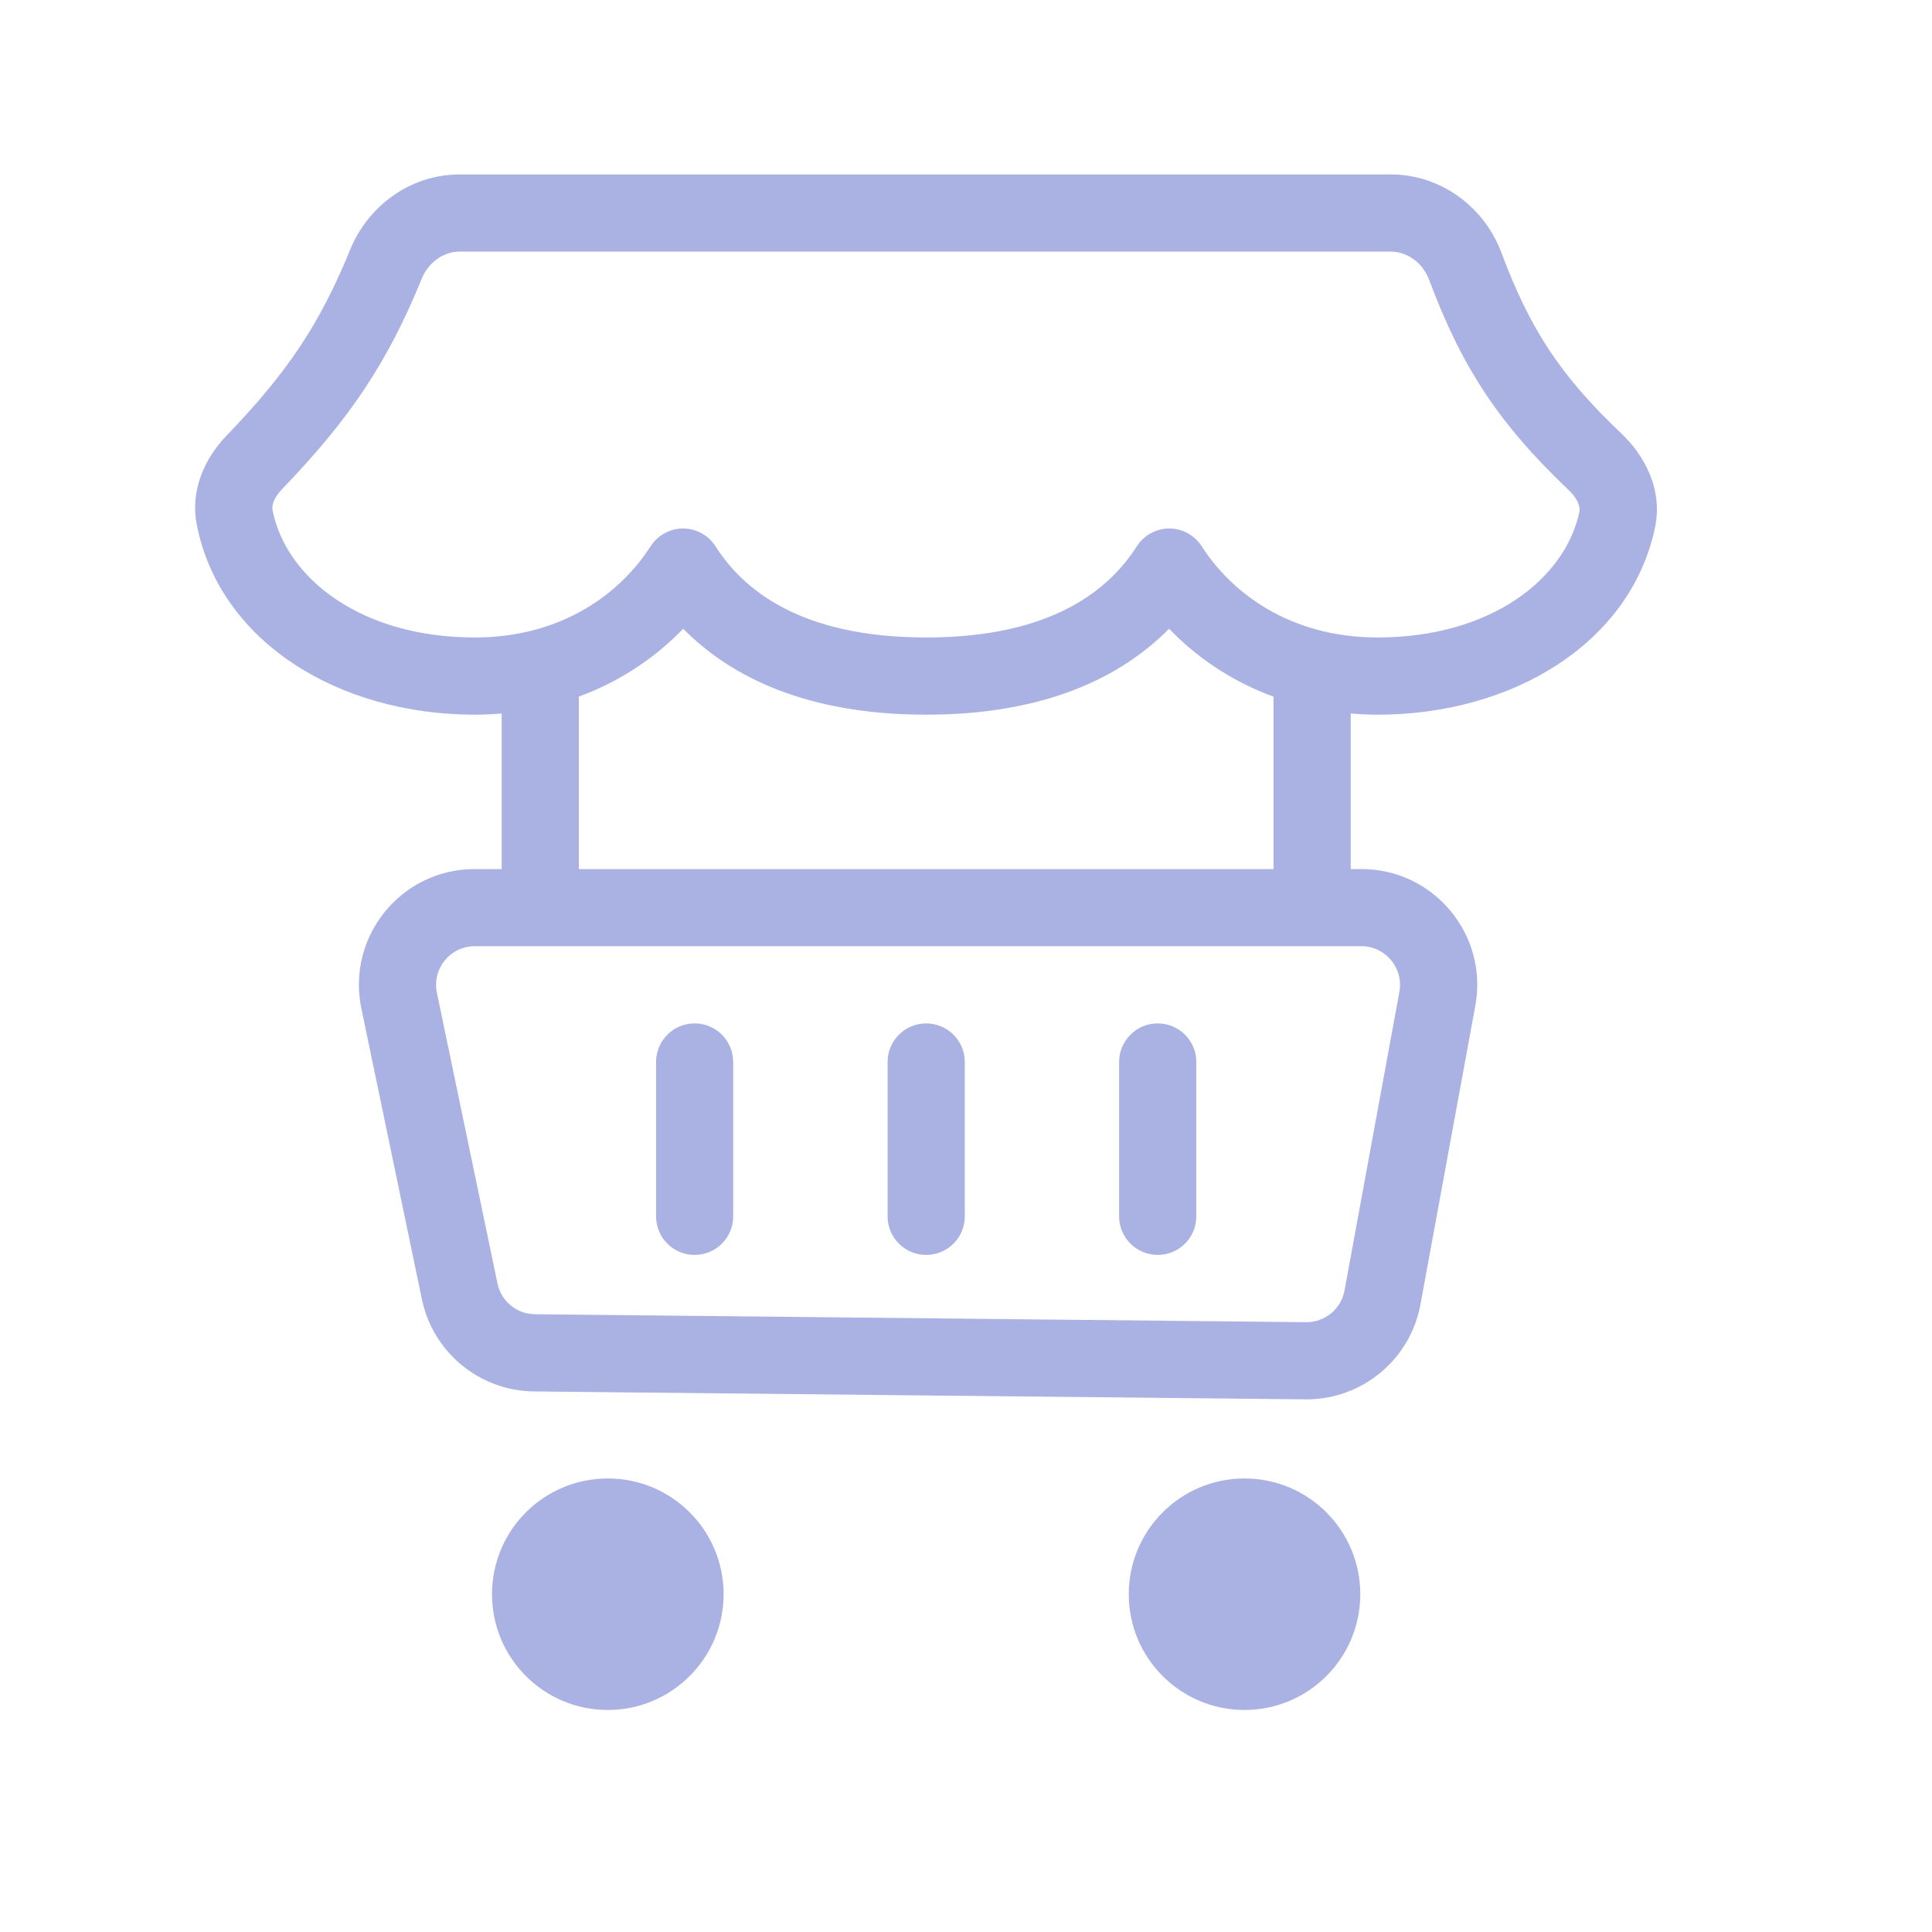
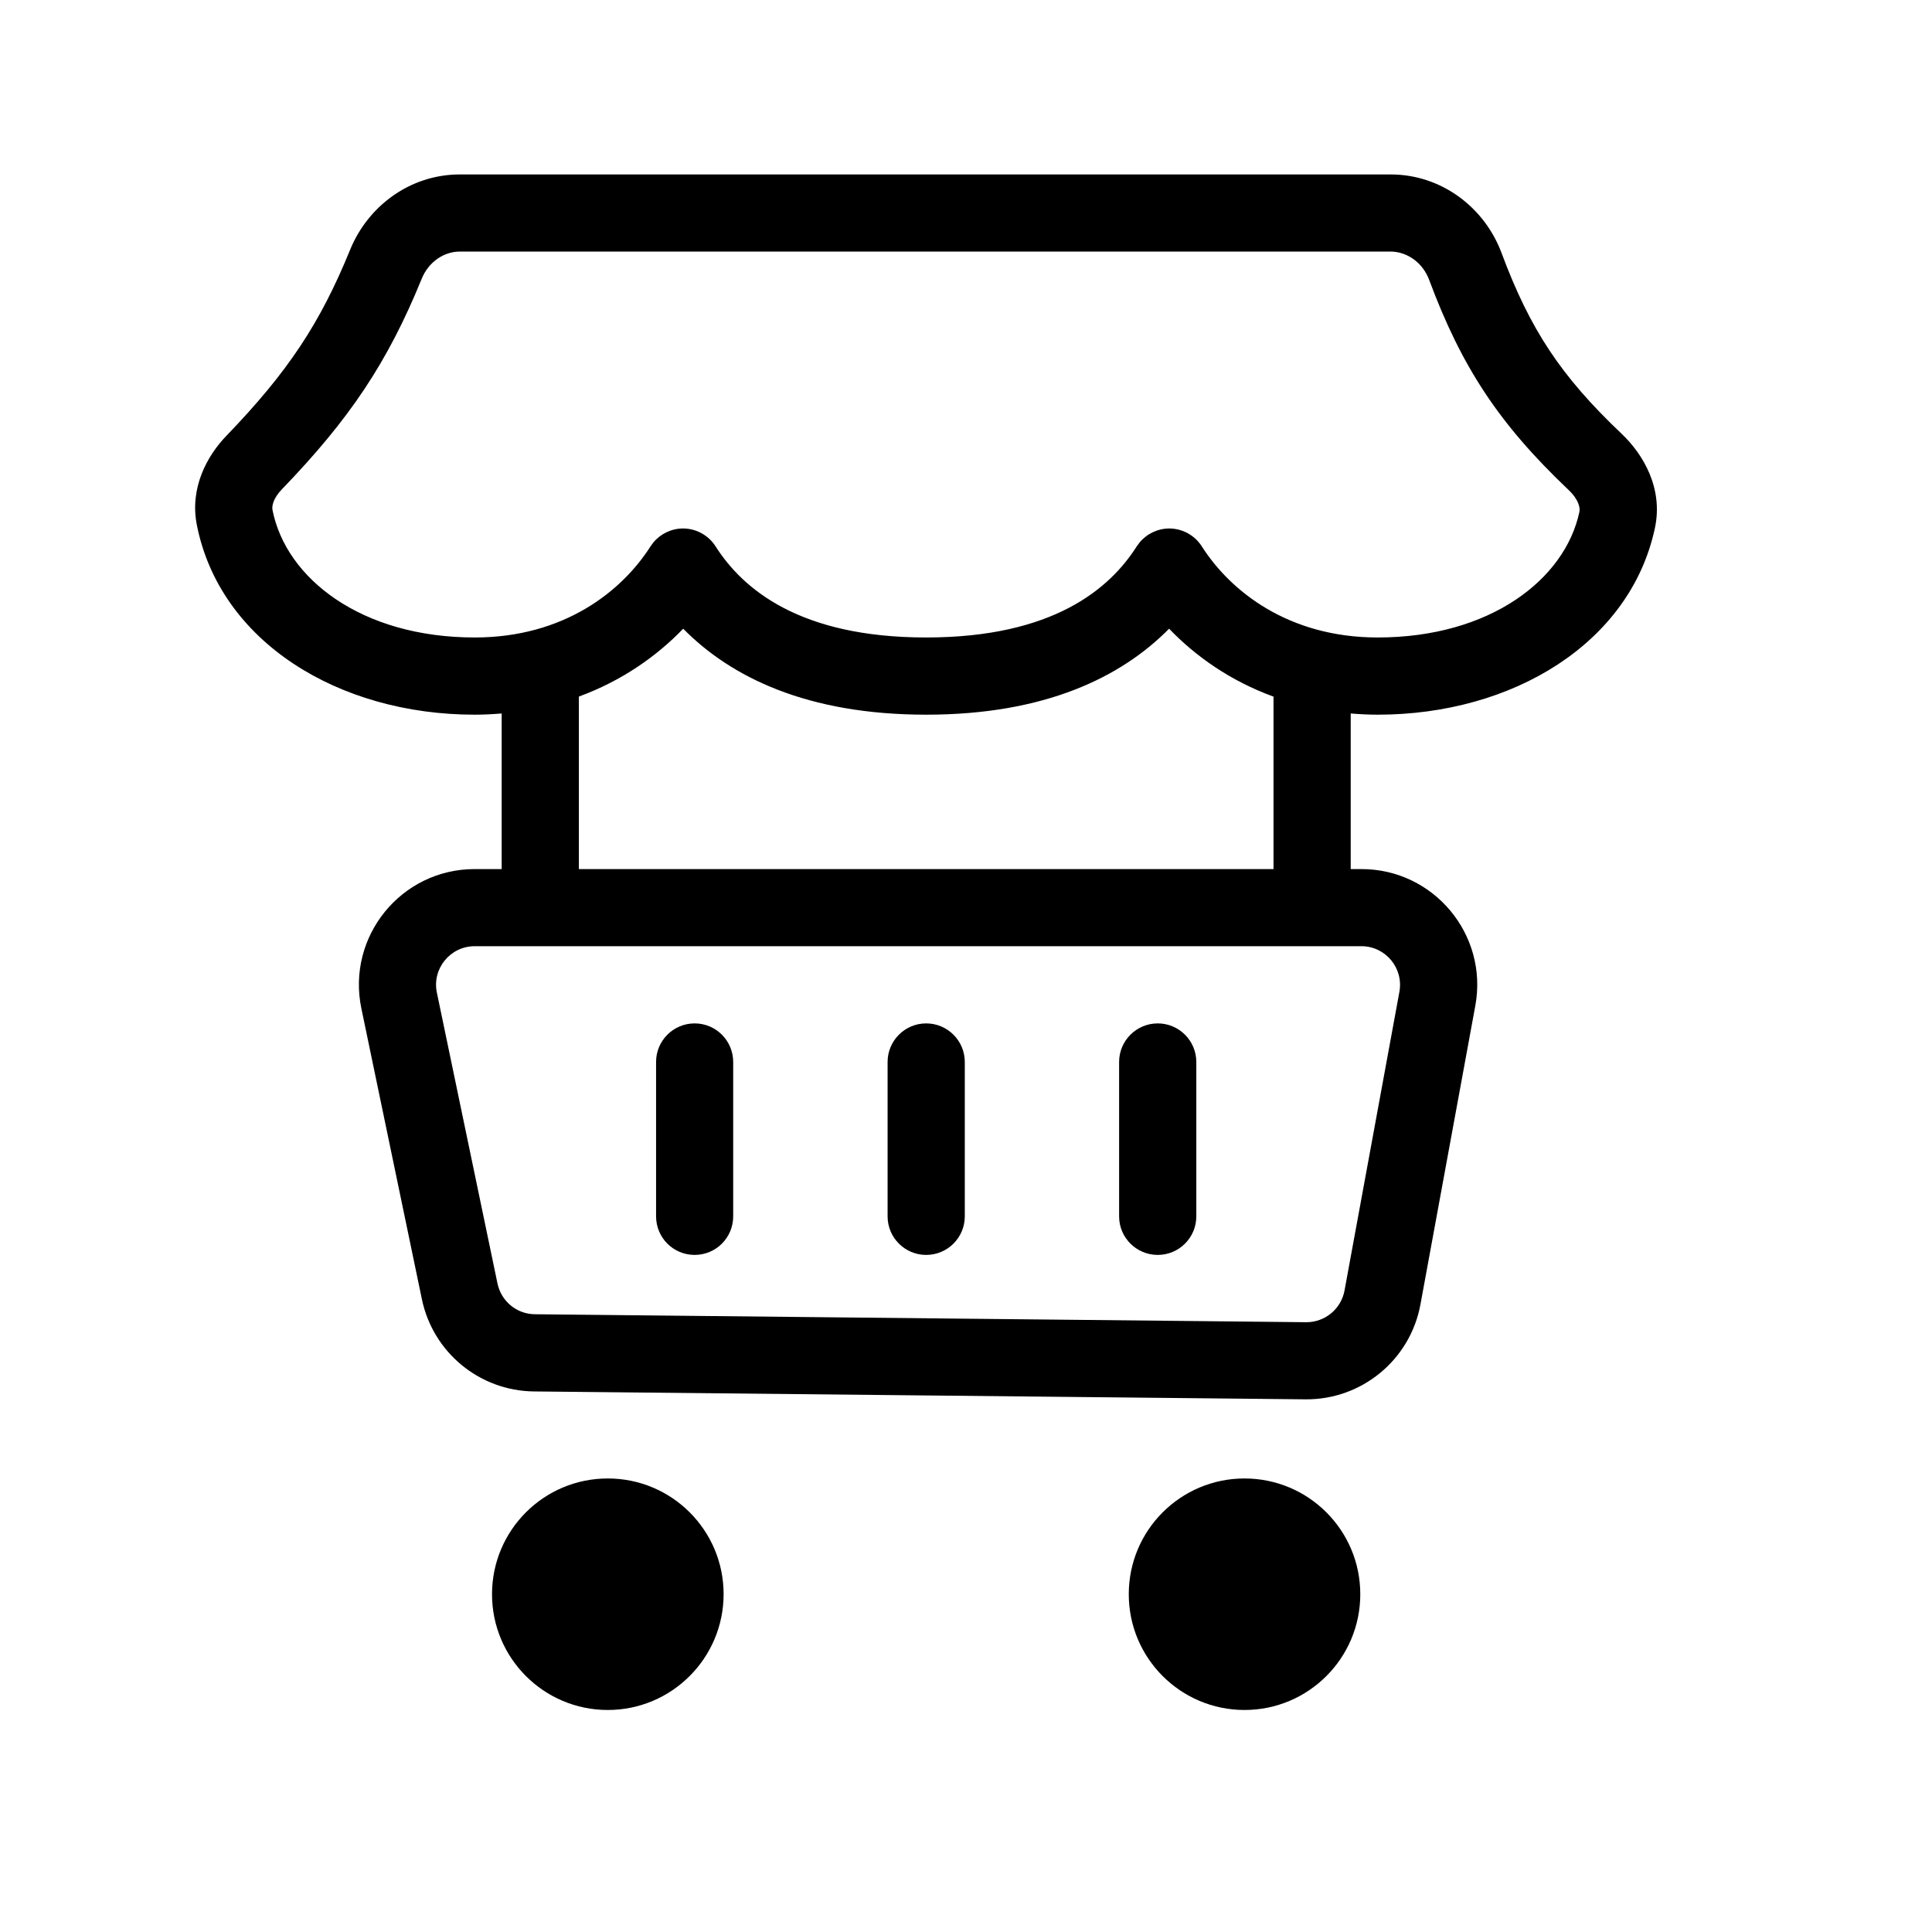
<svg xmlns="http://www.w3.org/2000/svg" viewBox="0 0 24 24" fill="none">
-   <path d="M7.55 18.366C8.345 18.366 8.989 19.009 8.989 19.804C8.988 20.598 8.344 21.242 7.55 21.242C6.756 21.242 6.112 20.598 6.112 19.804C6.112 19.009 6.756 18.366 7.55 18.366Z" fill="#A9B2E2" />
-   <path d="M15.46 18.366C16.254 18.366 16.898 19.009 16.898 19.804C16.898 20.598 16.254 21.242 15.46 21.242C14.666 21.242 14.022 20.598 14.022 19.804C14.022 19.009 14.666 18.366 15.46 18.366Z" fill="#A9B2E2" />
-   <path d="M8.629 12.713C8.894 12.713 9.108 12.928 9.108 13.192V15.11C9.108 15.375 8.894 15.589 8.629 15.589C8.364 15.589 8.15 15.375 8.15 15.11V13.192C8.15 12.928 8.364 12.713 8.629 12.713Z" fill="#A9B2E2" />
-   <path d="M11.505 12.713C11.77 12.713 11.985 12.928 11.985 13.192V15.11C11.985 15.375 11.77 15.589 11.505 15.589C11.241 15.589 11.026 15.375 11.026 15.11V13.192C11.026 12.928 11.241 12.713 11.505 12.713Z" fill="#A9B2E2" />
-   <path d="M14.382 12.713C14.646 12.713 14.861 12.928 14.861 13.192V15.11C14.861 15.375 14.646 15.589 14.382 15.589C14.117 15.589 13.902 15.375 13.902 15.11V13.192C13.902 12.928 14.117 12.713 14.382 12.713Z" fill="#A9B2E2" />
-   <path fill-rule="evenodd" clip-rule="evenodd" d="M17.275 2.167C17.908 2.167 18.443 2.579 18.653 3.143C19.005 4.087 19.385 4.669 20.146 5.39C20.414 5.645 20.663 6.067 20.558 6.559C20.254 7.987 18.793 8.878 17.114 8.878C16.999 8.878 16.887 8.872 16.779 8.863V10.796H16.913C17.81 10.796 18.489 11.61 18.327 12.493L17.645 16.206C17.518 16.893 16.915 17.39 16.216 17.383L6.634 17.285C5.958 17.278 5.379 16.801 5.241 16.14L4.489 12.527C4.303 11.634 4.984 10.796 5.896 10.796H6.232V8.863C6.123 8.872 6.012 8.878 5.897 8.878C4.203 8.878 2.731 7.971 2.445 6.52C2.355 6.063 2.57 5.664 2.813 5.413C3.578 4.619 3.977 4.016 4.35 3.101C4.572 2.558 5.096 2.167 5.712 2.167H17.275ZM5.896 11.754C5.592 11.755 5.365 12.034 5.427 12.331L6.18 15.944C6.226 16.165 6.419 16.324 6.644 16.326L16.225 16.425C16.458 16.427 16.66 16.261 16.702 16.032L17.384 12.32C17.437 12.026 17.212 11.755 16.913 11.754H5.896ZM14.523 7.81C13.93 8.411 12.983 8.878 11.505 8.878C10.027 8.878 9.08 8.412 8.487 7.81C8.157 8.153 7.723 8.458 7.191 8.653V10.796H15.82V8.654C15.286 8.459 14.853 8.154 14.523 7.81ZM5.712 3.125C5.515 3.125 5.324 3.253 5.239 3.462C4.815 4.502 4.344 5.205 3.503 6.077C3.39 6.194 3.376 6.29 3.385 6.335C3.552 7.184 4.486 7.919 5.897 7.919C7.006 7.919 7.726 7.345 8.081 6.787L8.117 6.738C8.207 6.63 8.342 6.565 8.485 6.565C8.648 6.565 8.801 6.649 8.889 6.787C9.225 7.314 9.929 7.919 11.505 7.919C13.082 7.919 13.786 7.314 14.121 6.787L14.157 6.738C14.247 6.63 14.383 6.565 14.526 6.565C14.689 6.566 14.841 6.649 14.929 6.787C15.285 7.345 16.005 7.919 17.114 7.919C18.511 7.919 19.442 7.197 19.62 6.358C19.63 6.313 19.615 6.209 19.485 6.086C18.619 5.264 18.157 4.559 17.754 3.478C17.673 3.259 17.477 3.126 17.275 3.125H5.712Z" fill="#A9B2E2" />
+   <path d="M7.55 18.366C8.345 18.366 8.989 19.009 8.989 19.804C8.988 20.598 8.344 21.242 7.55 21.242C6.756 21.242 6.112 20.598 6.112 19.804C6.112 19.009 6.756 18.366 7.55 18.366Z" fill="currentColor" />
+   <path d="M15.46 18.366C16.254 18.366 16.898 19.009 16.898 19.804C16.898 20.598 16.254 21.242 15.46 21.242C14.666 21.242 14.022 20.598 14.022 19.804C14.022 19.009 14.666 18.366 15.46 18.366Z" fill="currentColor" />
+   <path d="M8.629 12.713C8.894 12.713 9.108 12.928 9.108 13.192V15.11C9.108 15.375 8.894 15.589 8.629 15.589C8.364 15.589 8.15 15.375 8.15 15.11V13.192C8.15 12.928 8.364 12.713 8.629 12.713Z" fill="currentColor" />
+   <path d="M11.505 12.713C11.77 12.713 11.985 12.928 11.985 13.192V15.11C11.985 15.375 11.77 15.589 11.505 15.589C11.241 15.589 11.026 15.375 11.026 15.11V13.192C11.026 12.928 11.241 12.713 11.505 12.713Z" fill="currentColor" />
+   <path d="M14.382 12.713C14.646 12.713 14.861 12.928 14.861 13.192V15.11C14.861 15.375 14.646 15.589 14.382 15.589C14.117 15.589 13.902 15.375 13.902 15.11V13.192C13.902 12.928 14.117 12.713 14.382 12.713Z" fill="currentColor" />
+   <path fill-rule="evenodd" clip-rule="evenodd" d="M17.275 2.167C17.908 2.167 18.443 2.579 18.653 3.143C19.005 4.087 19.385 4.669 20.146 5.39C20.414 5.645 20.663 6.067 20.558 6.559C20.254 7.987 18.793 8.878 17.114 8.878C16.999 8.878 16.887 8.872 16.779 8.863V10.796H16.913C17.81 10.796 18.489 11.61 18.327 12.493L17.645 16.206C17.518 16.893 16.915 17.39 16.216 17.383L6.634 17.285C5.958 17.278 5.379 16.801 5.241 16.14L4.489 12.527C4.303 11.634 4.984 10.796 5.896 10.796H6.232V8.863C6.123 8.872 6.012 8.878 5.897 8.878C4.203 8.878 2.731 7.971 2.445 6.52C2.355 6.063 2.57 5.664 2.813 5.413C3.578 4.619 3.977 4.016 4.35 3.101C4.572 2.558 5.096 2.167 5.712 2.167H17.275ZM5.896 11.754C5.592 11.755 5.365 12.034 5.427 12.331L6.18 15.944C6.226 16.165 6.419 16.324 6.644 16.326L16.225 16.425C16.458 16.427 16.66 16.261 16.702 16.032L17.384 12.32C17.437 12.026 17.212 11.755 16.913 11.754H5.896ZM14.523 7.81C13.93 8.411 12.983 8.878 11.505 8.878C10.027 8.878 9.08 8.412 8.487 7.81C8.157 8.153 7.723 8.458 7.191 8.653V10.796H15.82V8.654C15.286 8.459 14.853 8.154 14.523 7.81ZM5.712 3.125C5.515 3.125 5.324 3.253 5.239 3.462C4.815 4.502 4.344 5.205 3.503 6.077C3.39 6.194 3.376 6.29 3.385 6.335C3.552 7.184 4.486 7.919 5.897 7.919C7.006 7.919 7.726 7.345 8.081 6.787L8.117 6.738C8.207 6.63 8.342 6.565 8.485 6.565C8.648 6.565 8.801 6.649 8.889 6.787C9.225 7.314 9.929 7.919 11.505 7.919C13.082 7.919 13.786 7.314 14.121 6.787L14.157 6.738C14.247 6.63 14.383 6.565 14.526 6.565C14.689 6.566 14.841 6.649 14.929 6.787C15.285 7.345 16.005 7.919 17.114 7.919C18.511 7.919 19.442 7.197 19.62 6.358C19.63 6.313 19.615 6.209 19.485 6.086C18.619 5.264 18.157 4.559 17.754 3.478C17.673 3.259 17.477 3.126 17.275 3.125H5.712Z" fill="currentColor" />
</svg>
